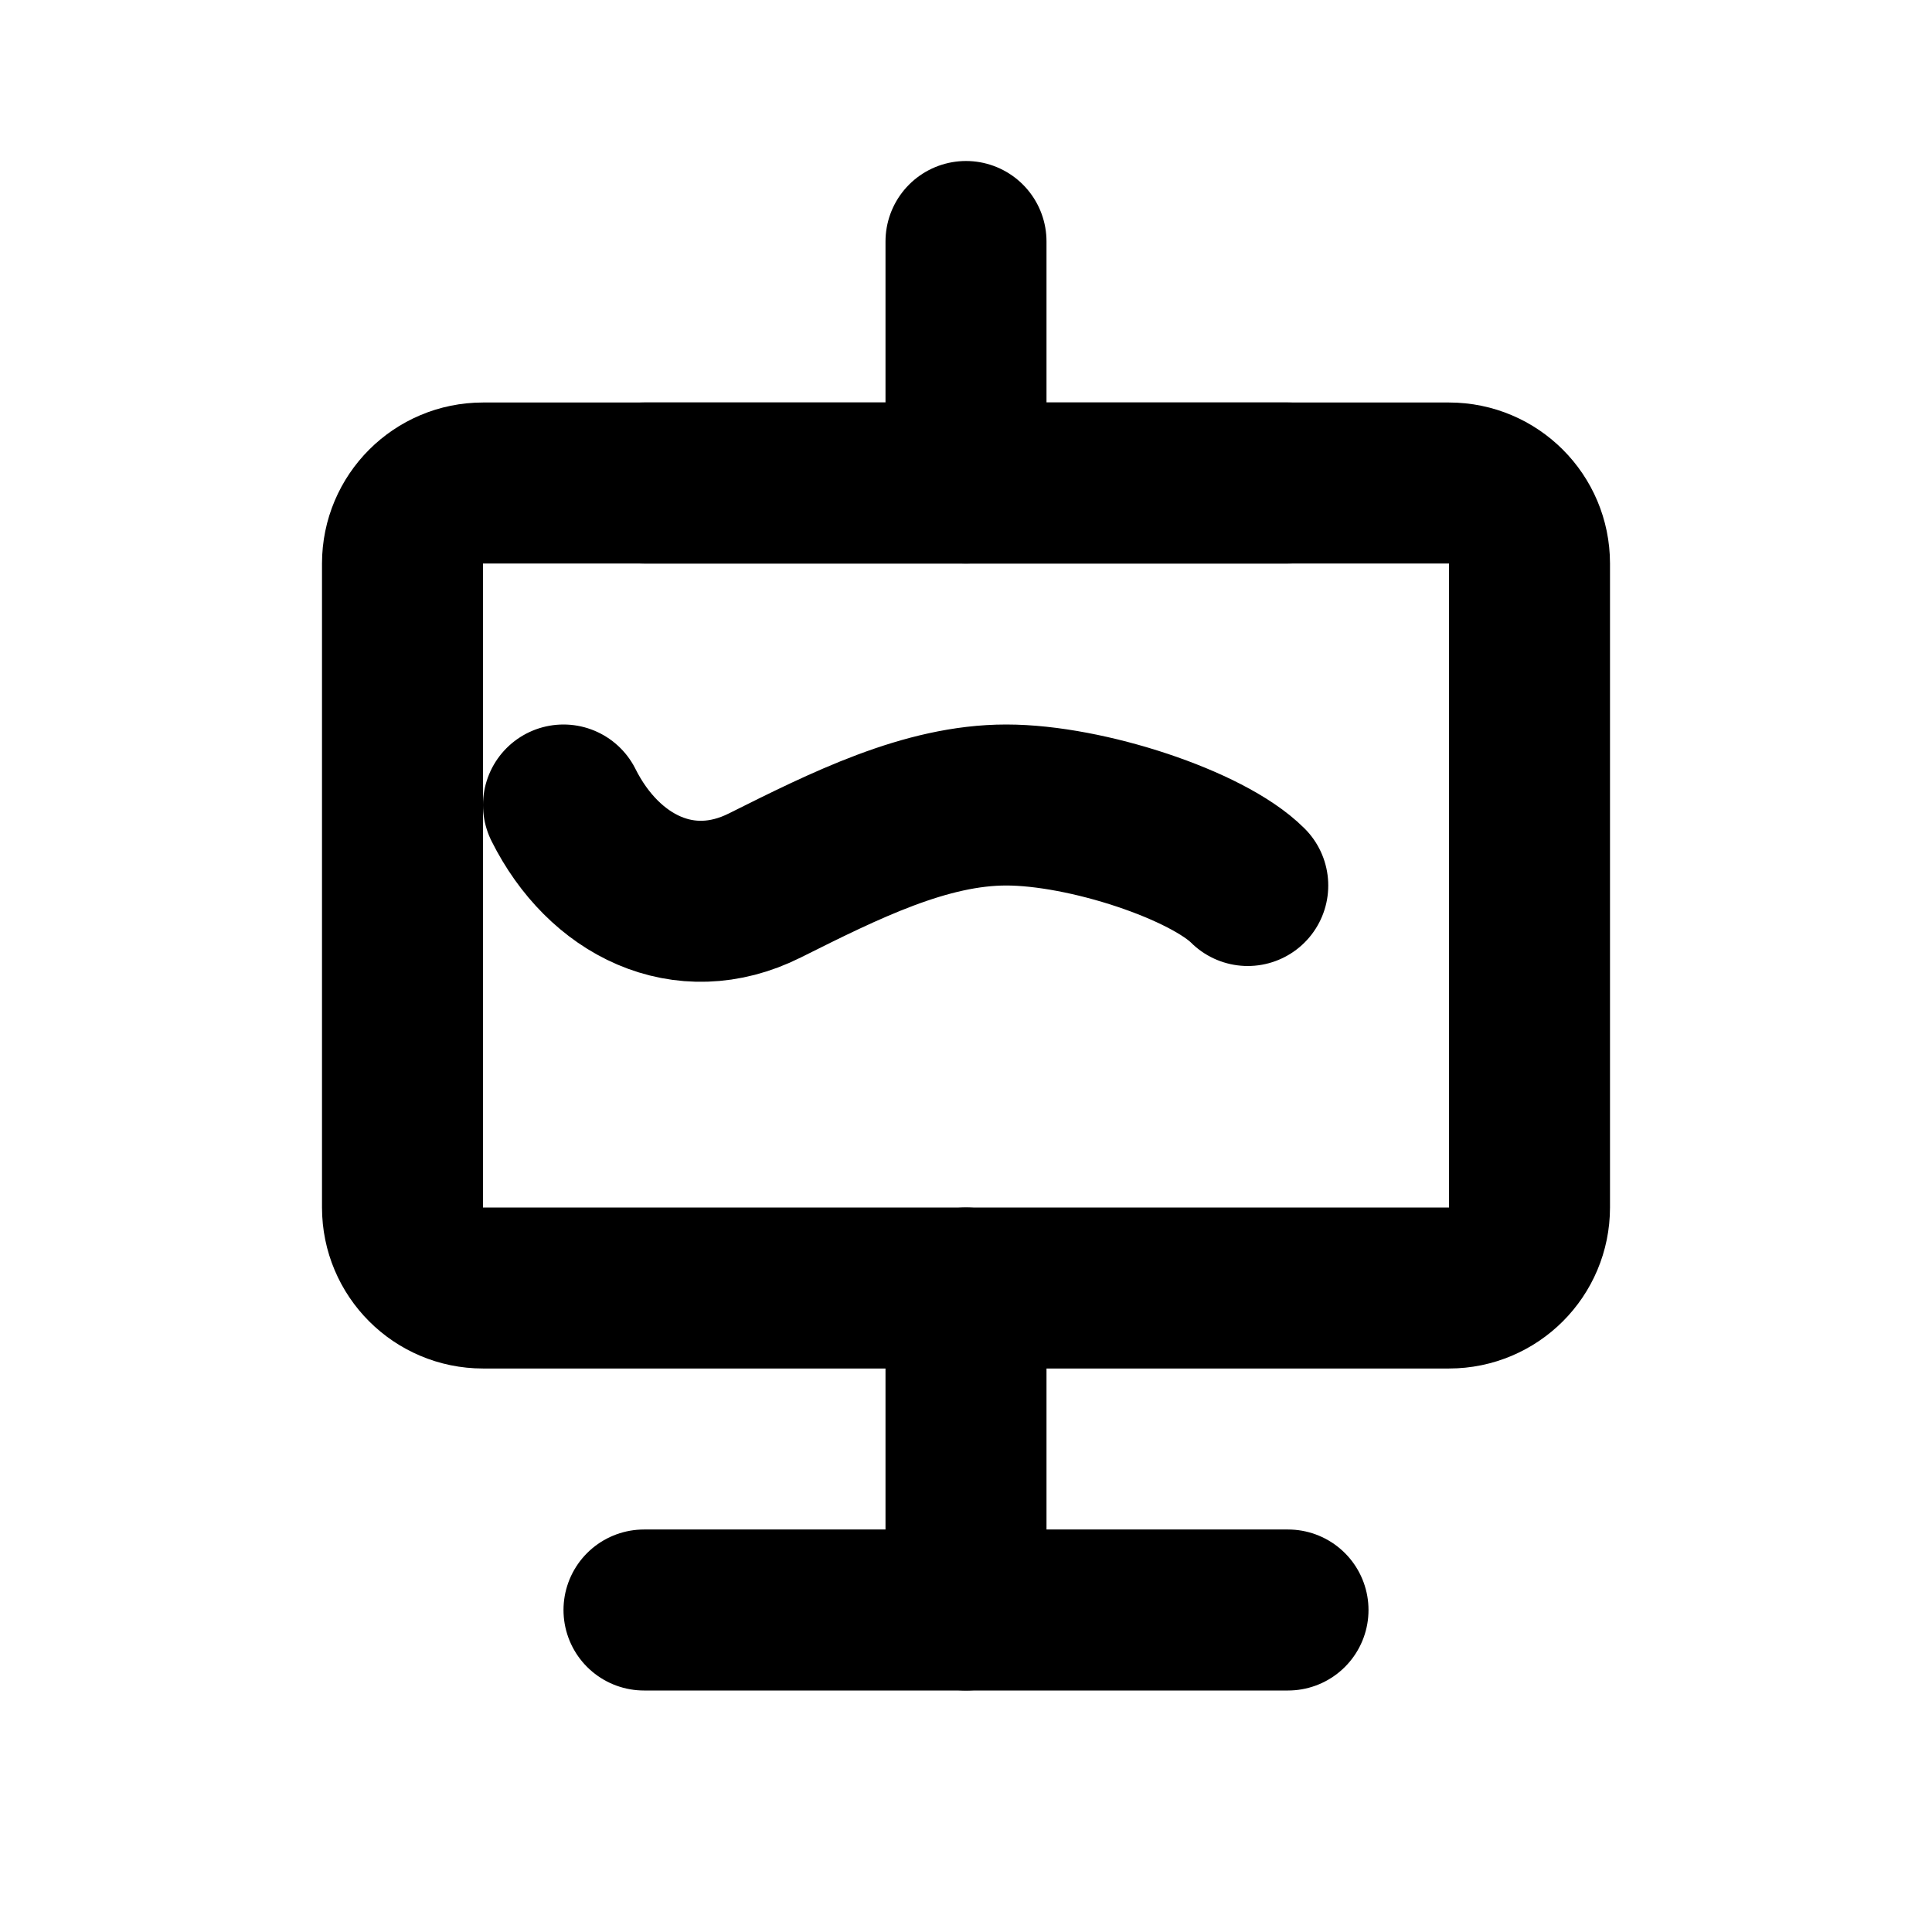
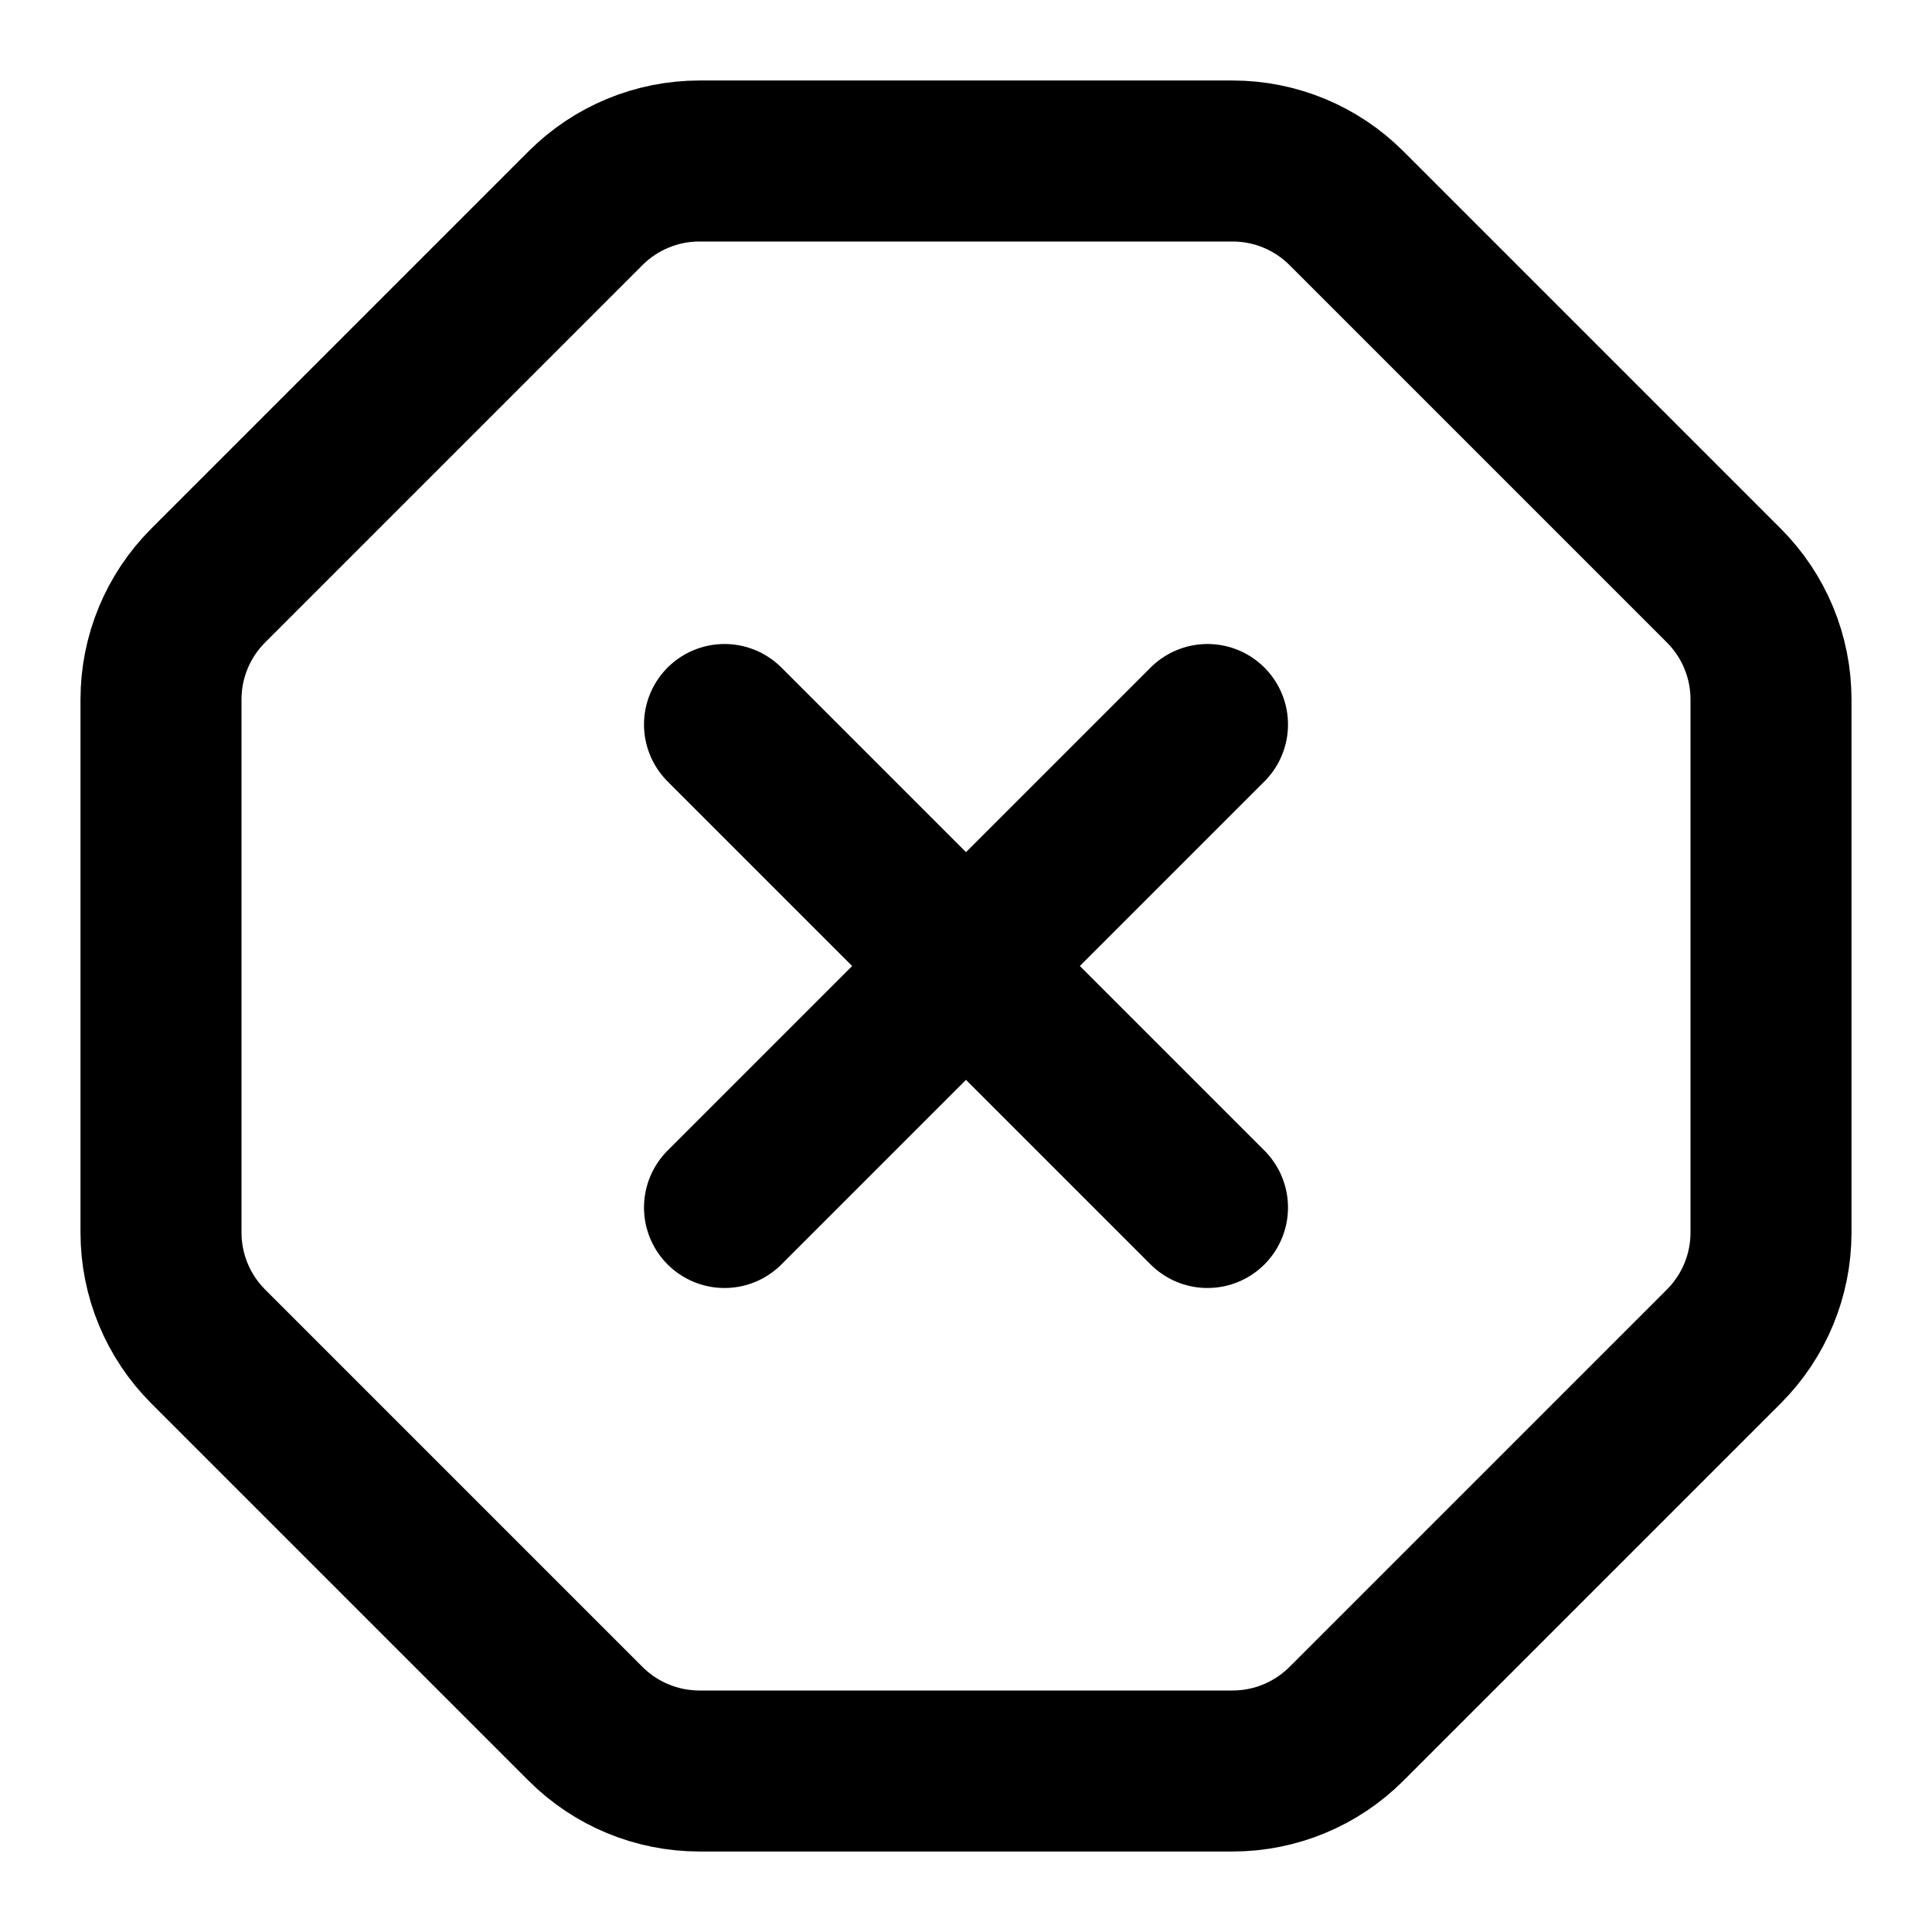
- <svg xmlns="http://www.w3.org/2000/svg" viewBox="0 0 24 24" width="24" height="24" fill="none" stroke="#000000" stroke-width="2" stroke-linecap="round" stroke-linejoin="round">
-   <path d="M12 3v3" />
-   <path d="M8 6h8" />
-   <rect x="5" y="6" width="14" height="10" rx="1" />
-   <path d="M8 20h8" />
-   <path d="M12 16v4" />
-   <path d="M7 10c.5 1 1.5 1.5 2.5 1s2-1 3-1 2.5.5 3 1" />
+ <svg xmlns="http://www.w3.org/2000/svg" width="24" height="24" viewBox="0 0 24 24" fill="none" stroke="currentColor" stroke-width="2" stroke-linecap="round" stroke-linejoin="round" class="lucide lucide-octagon-x-icon lucide-octagon-x">
+   <path d="m15 9-6 6" />
+   <path d="M2.586 16.726A2 2 0 0 1 2 15.312V8.688a2 2 0 0 1 .586-1.414l4.688-4.688A2 2 0 0 1 8.688 2h6.624a2 2 0 0 1 1.414.586l4.688 4.688A2 2 0 0 1 22 8.688v6.624a2 2 0 0 1-.586 1.414l-4.688 4.688a2 2 0 0 1-1.414.586H8.688a2 2 0 0 1-1.414-.586z" />
+   <path d="m9 9 6 6" />
</svg>
